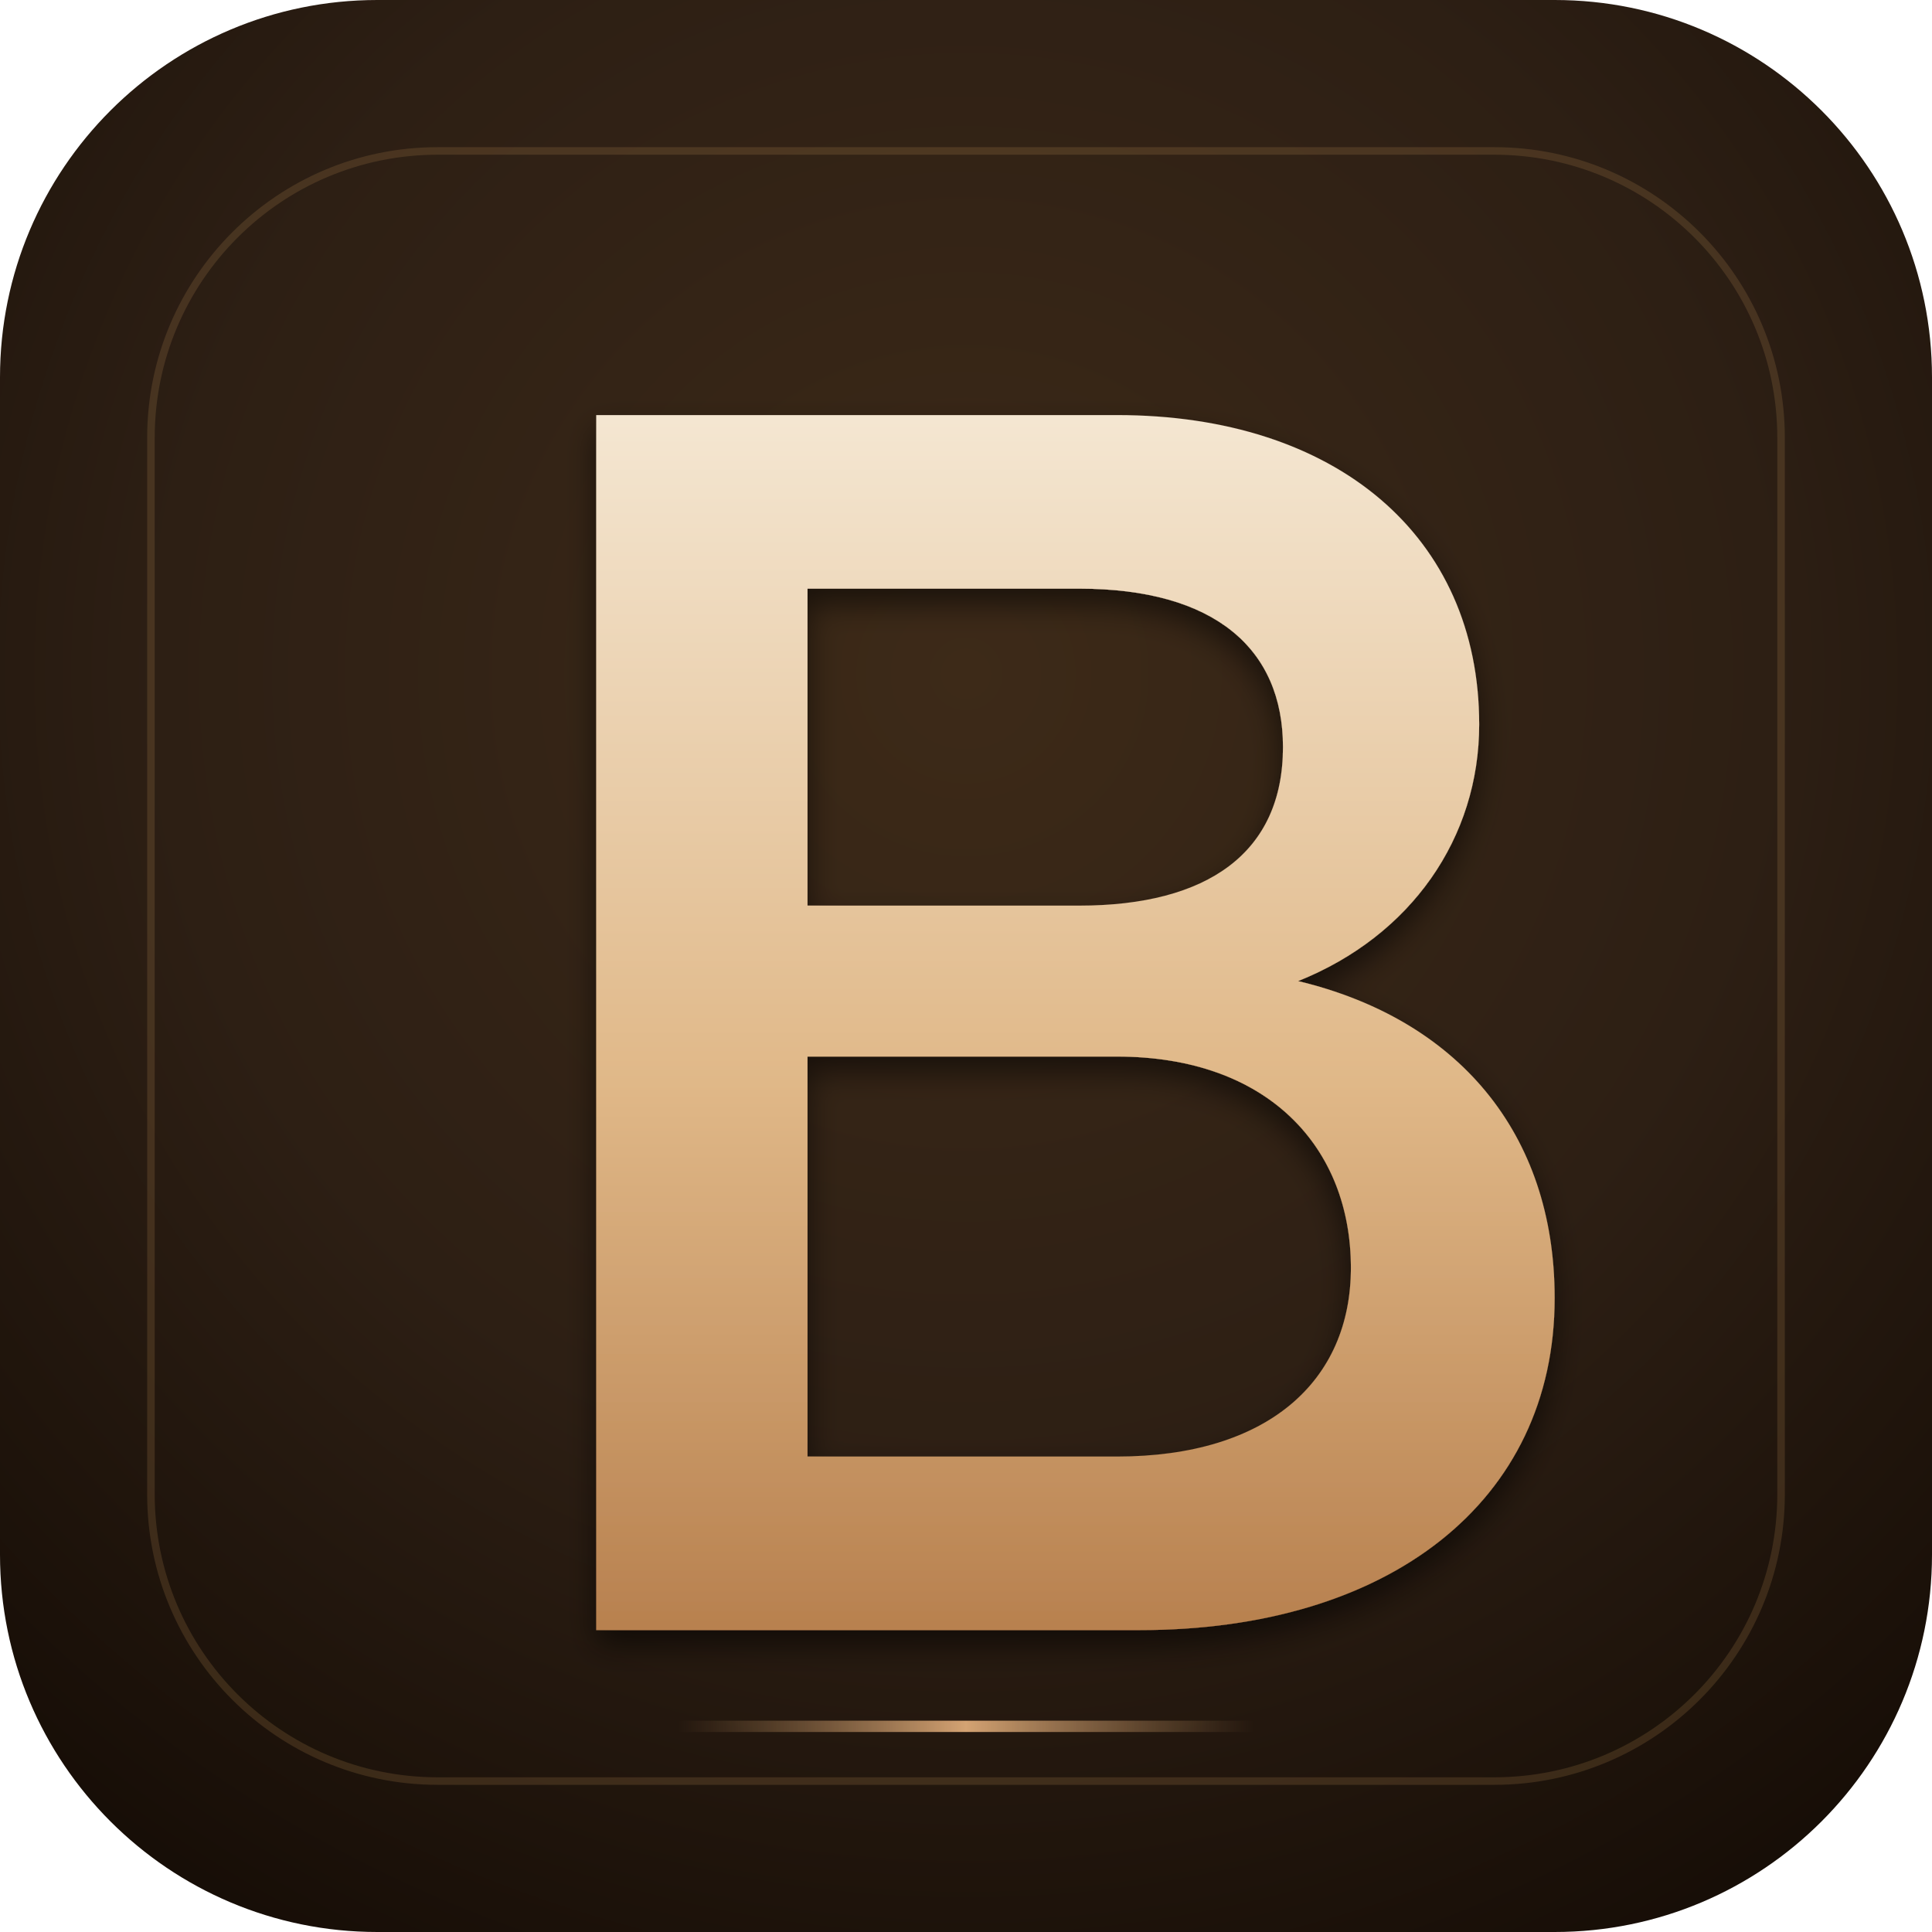
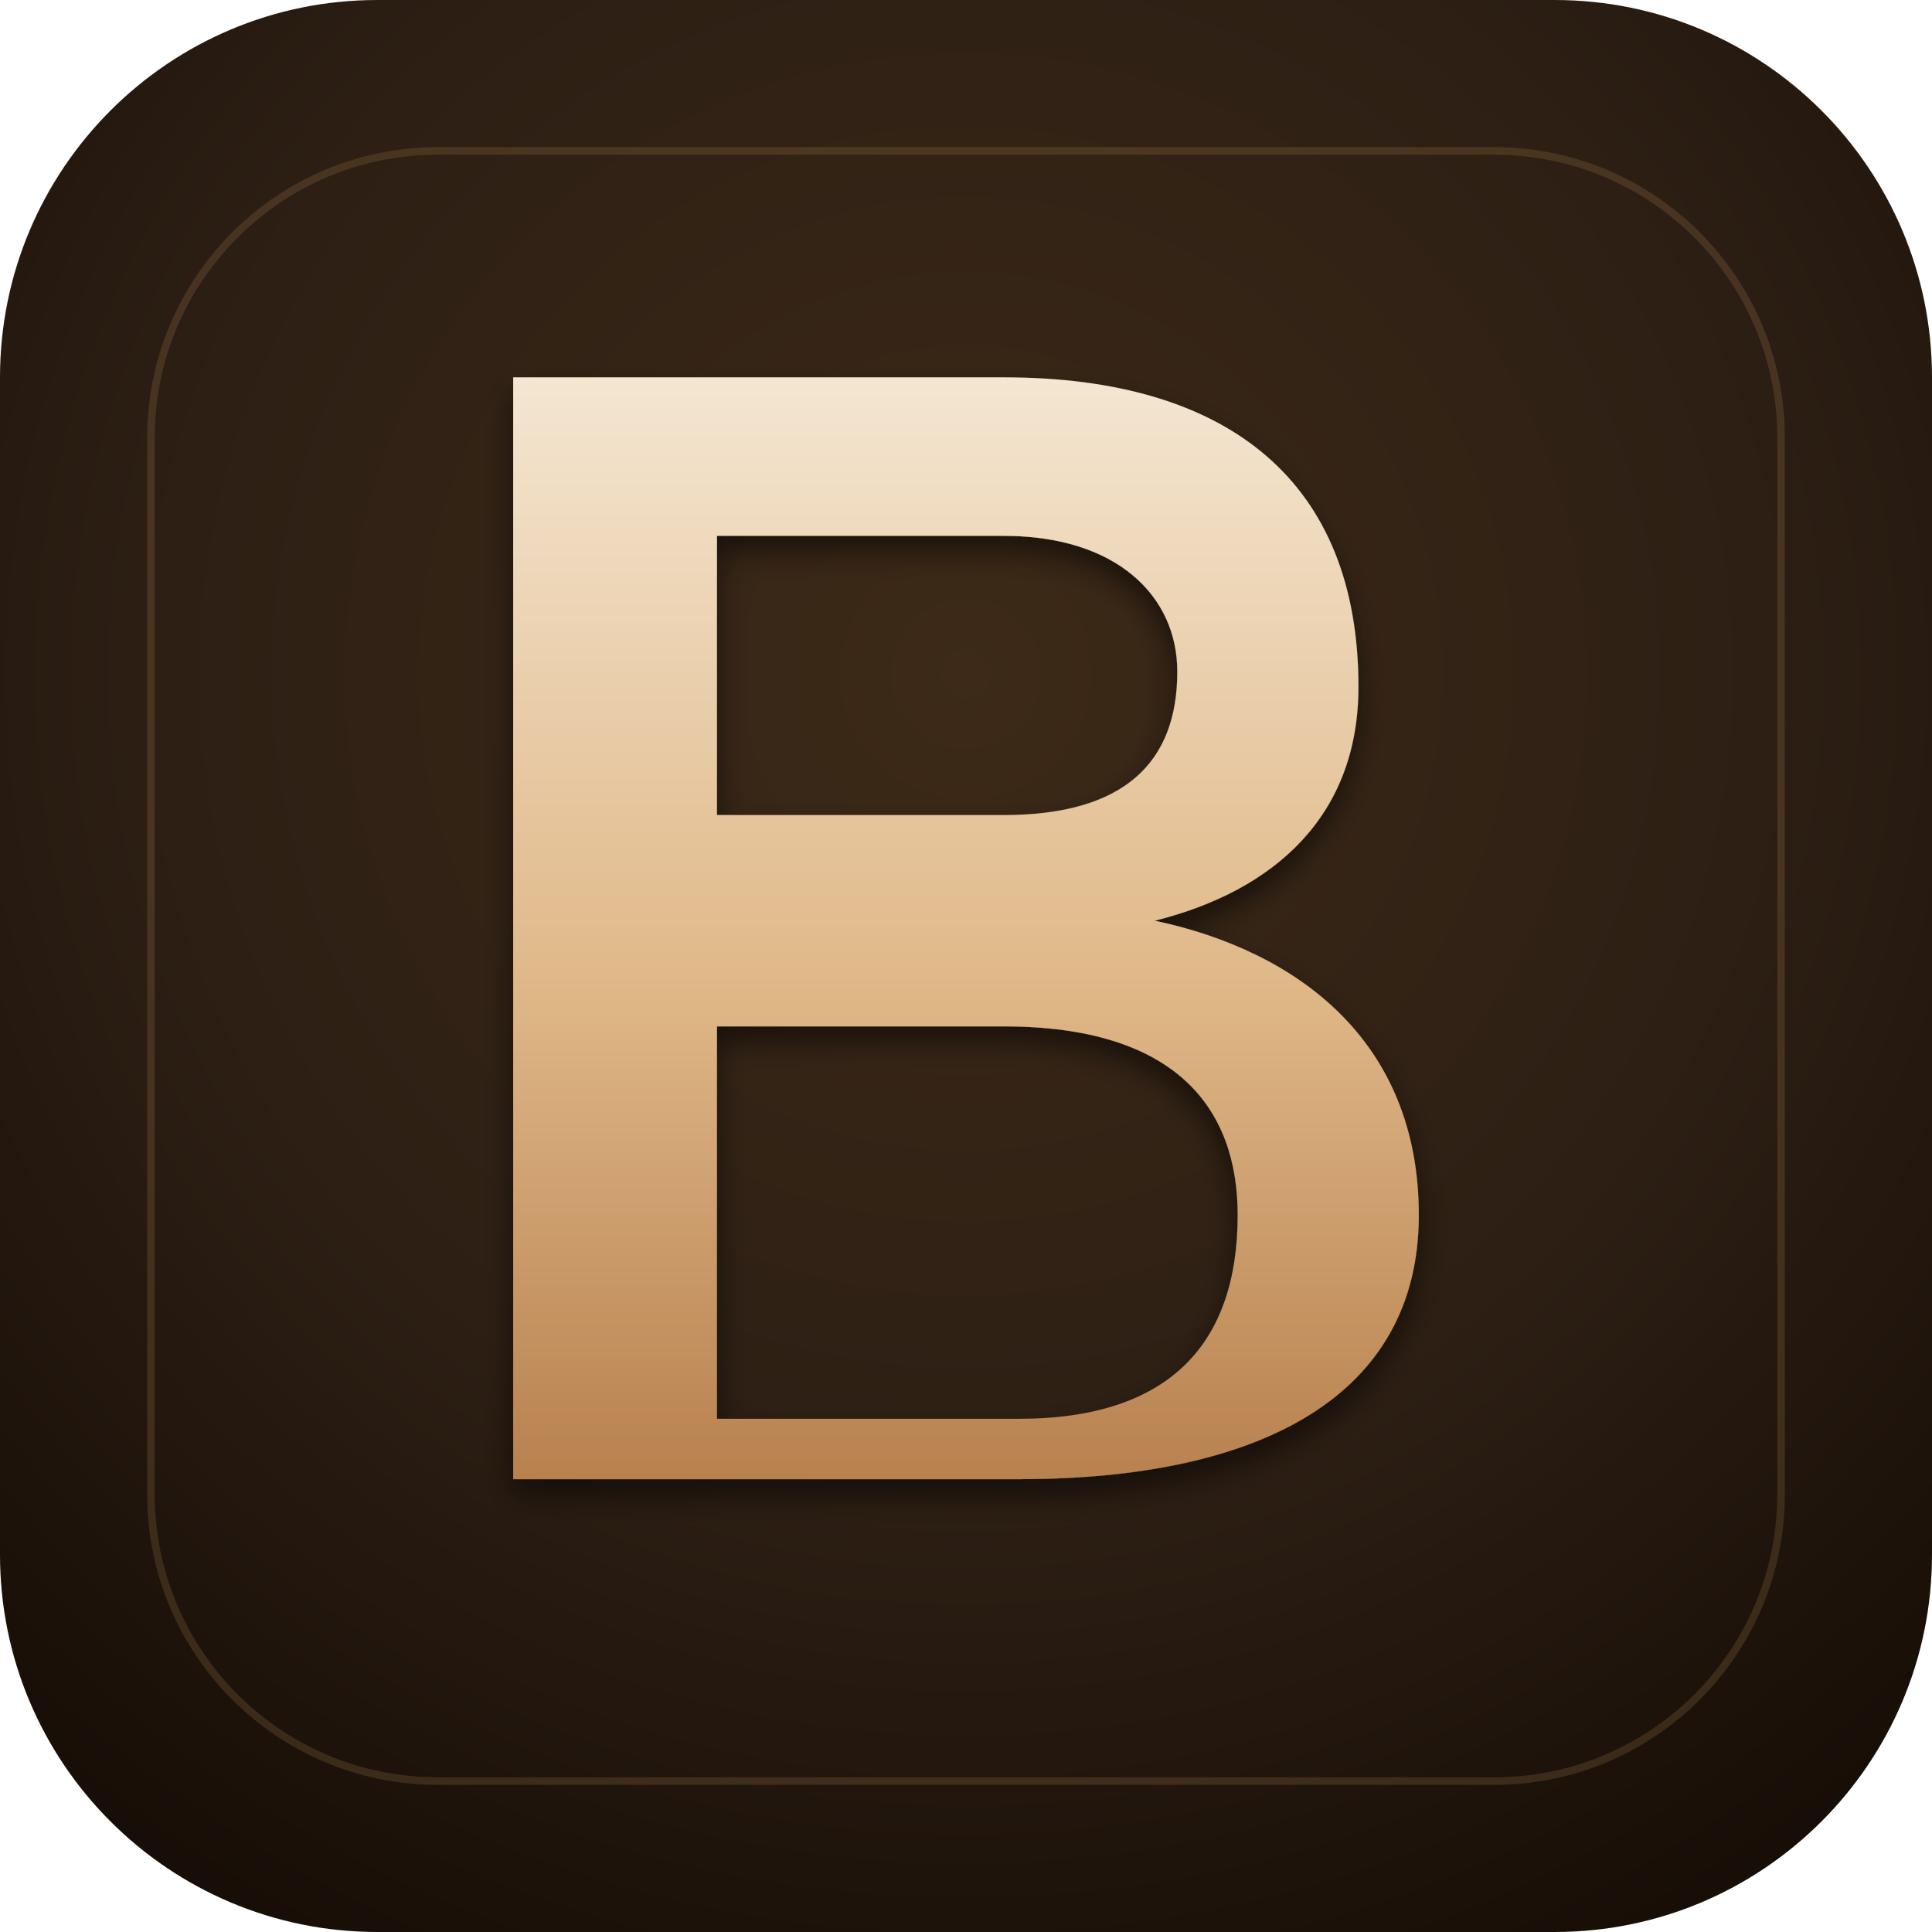
<svg xmlns="http://www.w3.org/2000/svg" viewBox="0 0 512 512" role="img" aria-label="Bon Pain Fait Main">
  <defs>
    <radialGradient id="bg" cx="50%" cy="35%" r="75%">
      <stop offset="0%" stop-color="#3D2A18" />
      <stop offset="55%" stop-color="#2D1F14" />
      <stop offset="100%" stop-color="#160D06" />
    </radialGradient>
    <linearGradient id="letter" x1="0" y1="0" x2="0" y2="1">
      <stop offset="0%" stop-color="#F4E6D1" />
      <stop offset="55%" stop-color="#E0B888" />
      <stop offset="100%" stop-color="#B8814F" />
-     </linearGradient>
-     <linearGradient id="accent" x1="0" y1="0" x2="1" y2="0">
-       <stop offset="0%" stop-color="#A67C52" stop-opacity="0" />
-       <stop offset="50%" stop-color="#D4A373" />
-       <stop offset="100%" stop-color="#A67C52" stop-opacity="0" />
    </linearGradient>
    <filter id="lift" x="-15%" y="-15%" width="130%" height="130%">
      <feGaussianBlur in="SourceAlpha" stdDeviation="4" />
      <feOffset dx="0" dy="4" result="shadow" />
      <feComponentTransfer>
        <feFuncA type="linear" slope="0.55" />
      </feComponentTransfer>
      <feMerge>
        <feMergeNode />
        <feMergeNode in="SourceGraphic" />
      </feMerge>
    </filter>
  </defs>
  <rect width="512" height="512" rx="100" ry="100" fill="url(#bg)" />
  <rect x="40" y="40" width="432" height="432" rx="76" ry="76" fill="none" stroke="#C9985E" stroke-opacity="0.18" stroke-width="2" />
  <g filter="url(#lift)">
-     <path fill="url(#letter)" d="       M 158 110       L 296 110       C 354 110 392 142 392 192       C 392 222 374 248 344 260       C 386 270 412 300 412 344       C 412 398 368 432 302 432       L 158 432       Z        M 214 156       L 214 240       L 286 240       C 320 240 340 226 340 198       C 340 172 322 156 286 156       Z        M 214 280       L 214 386       L 296 386       C 336 386 358 366 358 336       C 358 304 336 280 296 280       Z" />
+     <path fill="url(#letter)" fill-rule="evenodd" d="       M 136 100       L 266 100       C 326 100 360 128 360 182       C 360 216 338 236 306 244       C 344 252 376 276 376 322       C 376 370 334 392 270 392       L 136 392       Z        M 190 142       L 190 216       L 266 216       C 298 216 312 202 312 178       C 312 158 296 142 266 142       Z        M 190 272       L 190 376       L 270 376       C 310 376 328 356 328 322       C 328 294 312 272 266 272       L 190 272       Z" />
  </g>
-   <rect x="180" y="456" width="152" height="3" fill="url(#accent)" />
</svg>
